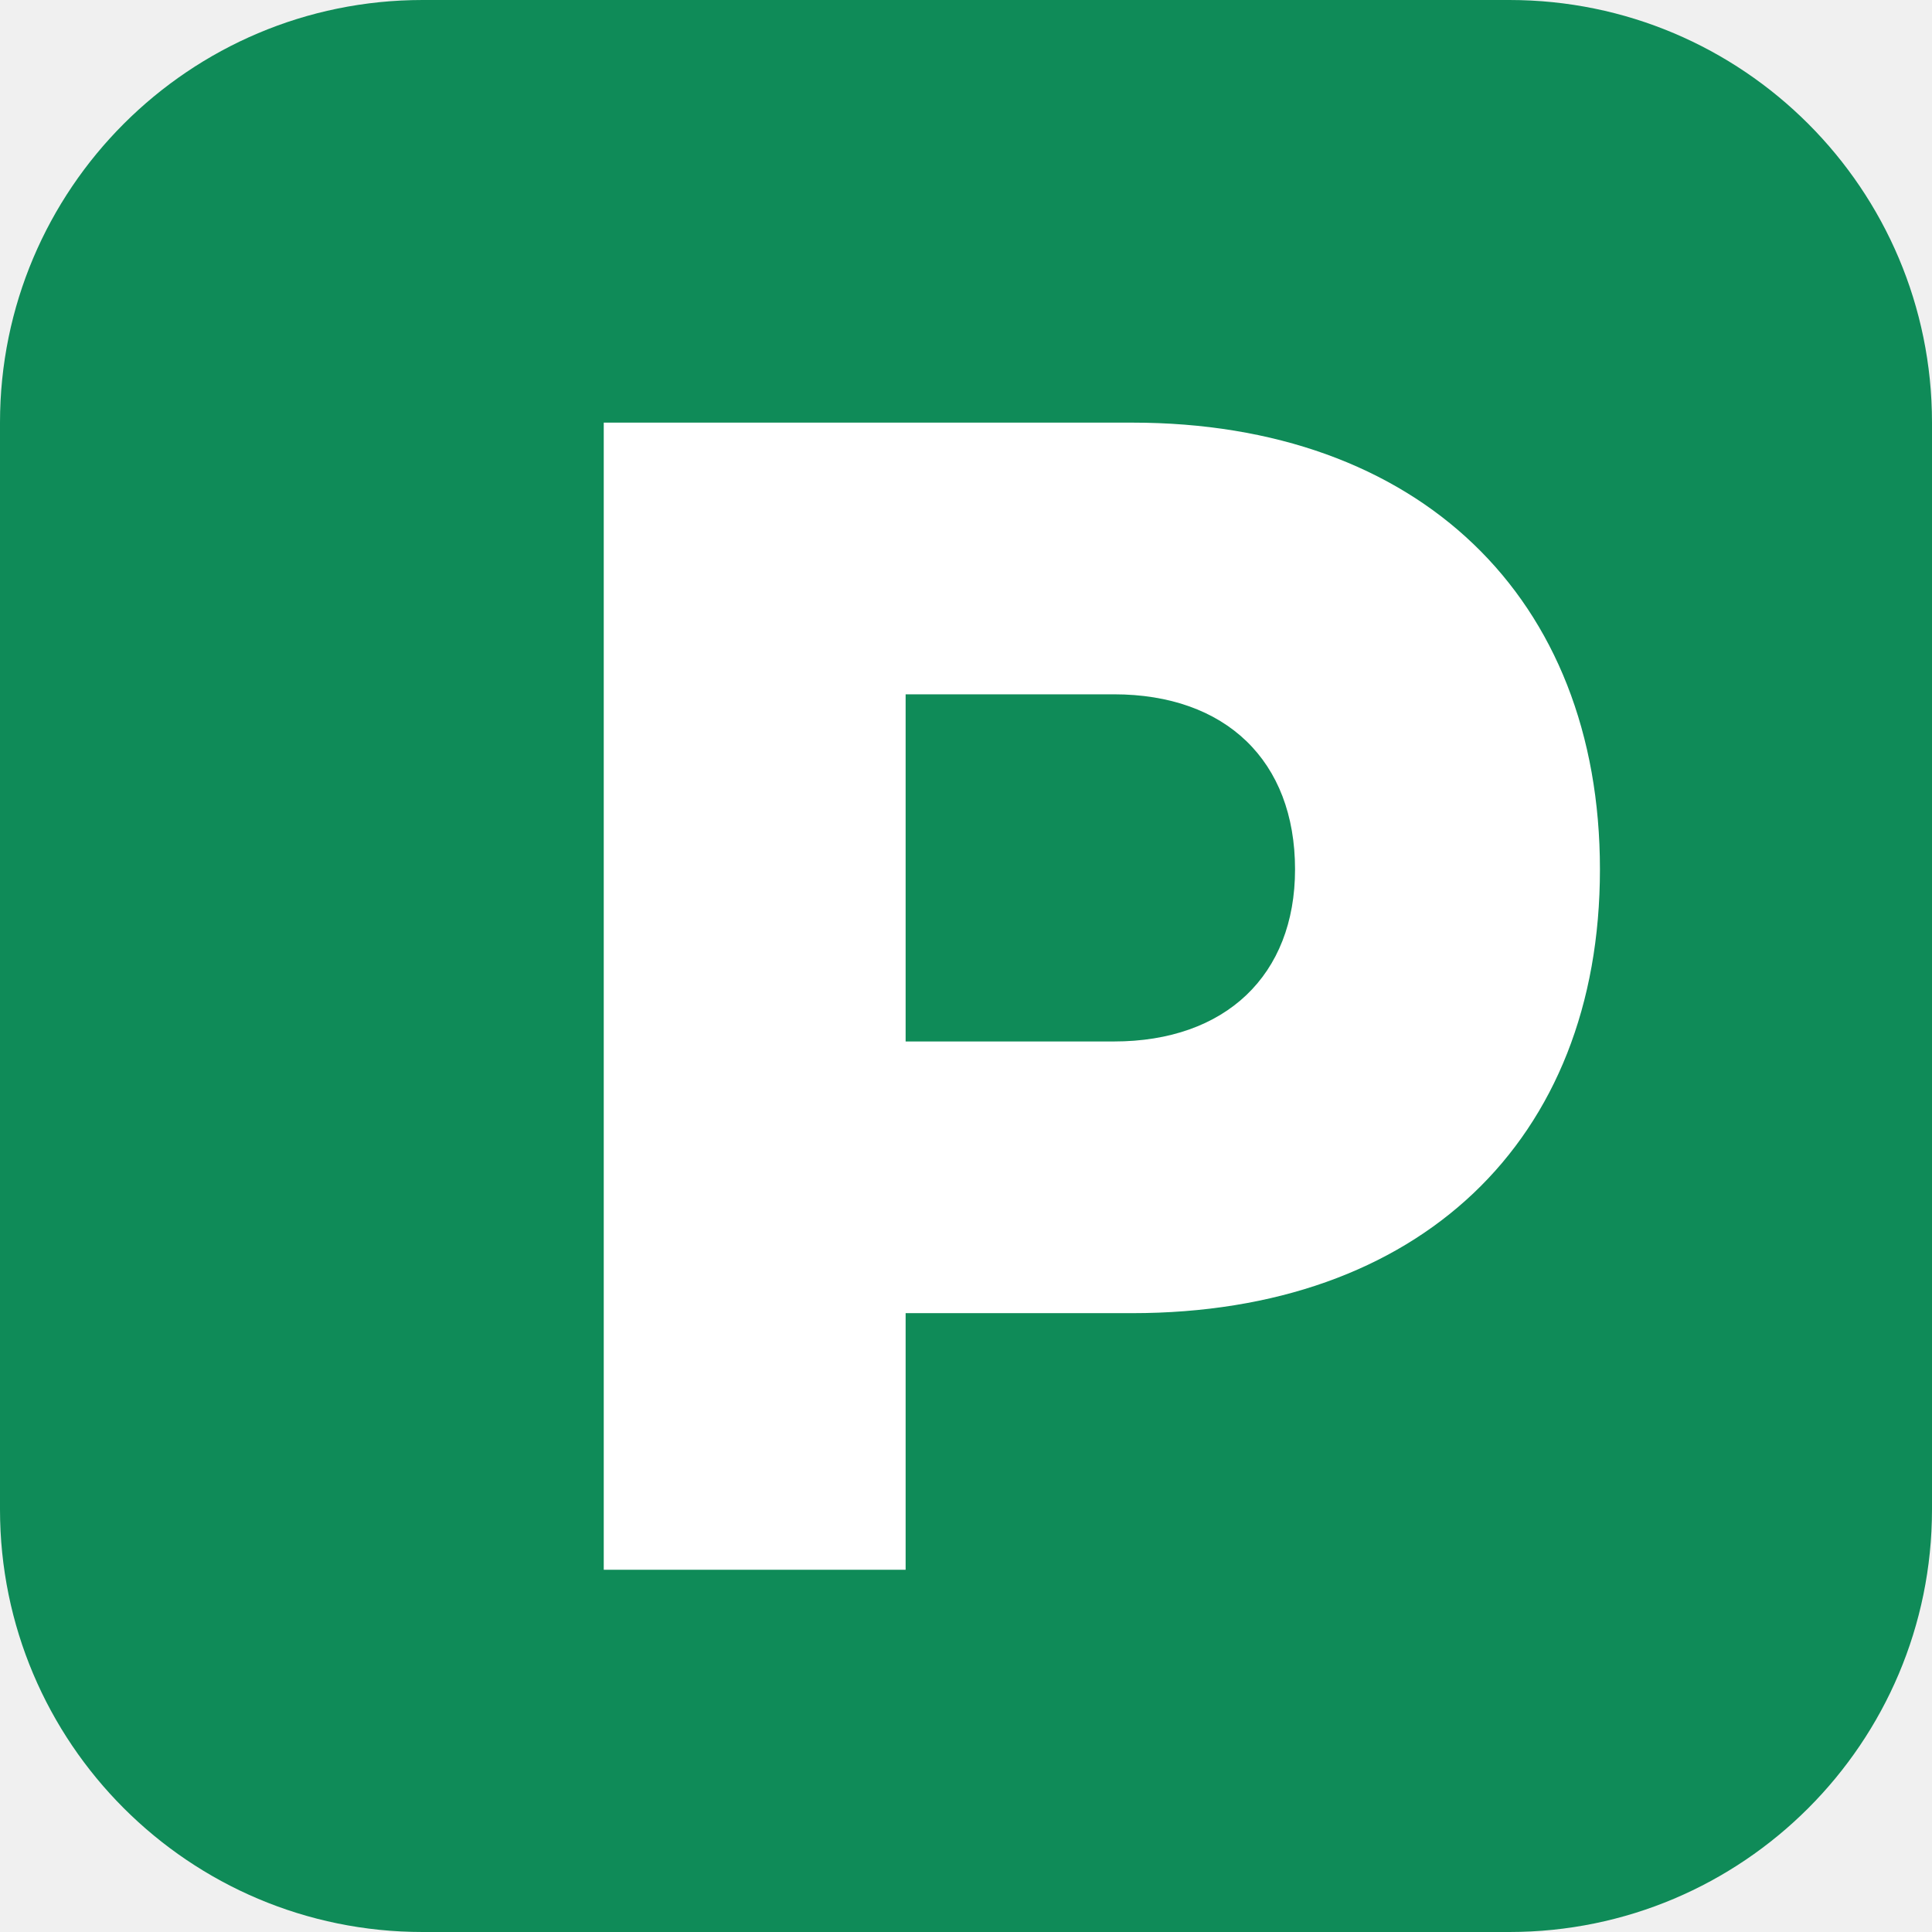
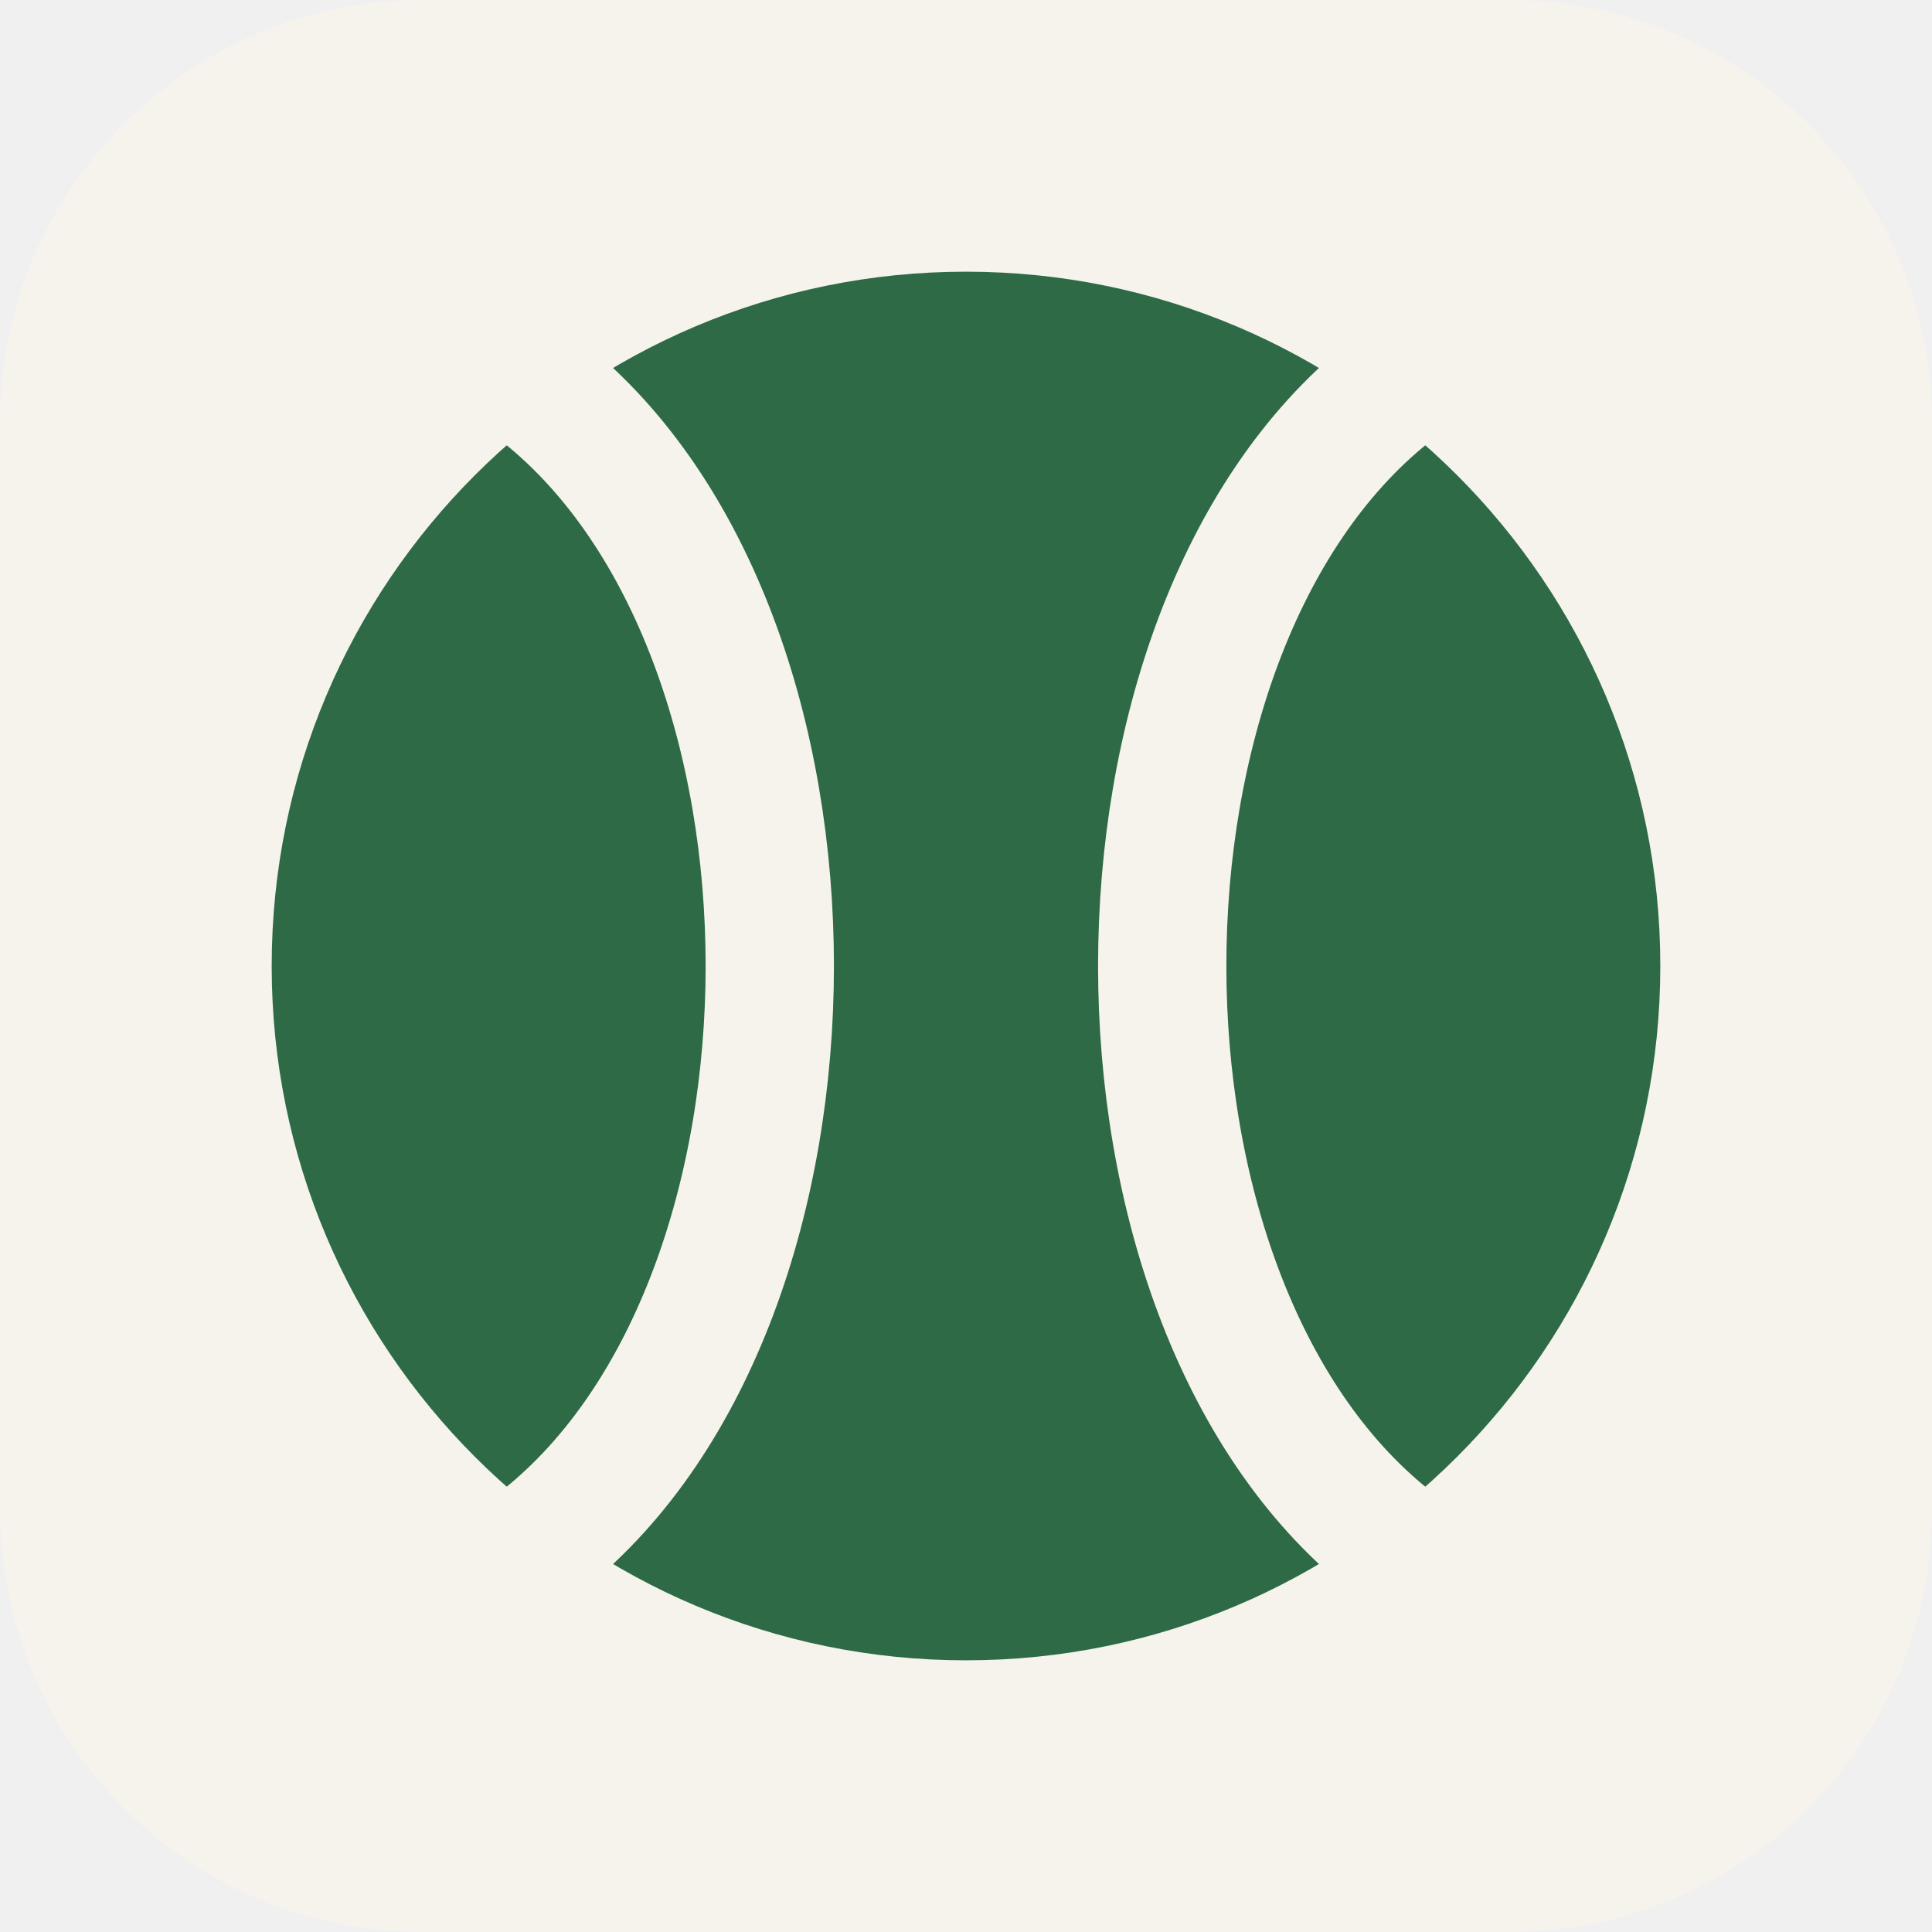
<svg xmlns="http://www.w3.org/2000/svg" viewBox="0 0 64 64" role="img" aria-label="Padelo">
-   <rect width="64" height="64" rx="14" fill="#0f8b58" />
-   <path fill="#fff" d="M20 14h17.5C47 14 53 19.8 53 28.8S47 43.5 37.5 43.5H30v8.5H20V14Zm10 9v11.5h6.9c3.7 0 6-2.2 6-5.7 0-3.6-2.3-5.8-6-5.8H30Z" />
+   <rect width="64" height="64" rx="14" fill="#f6f3ec" />
+   <circle cx="32" cy="32" r="23" fill="#2d6a45" />
+   <path d="M18 13 C28 21 28 43 18 51" fill="none" stroke="#f6f3ec" stroke-linecap="round" stroke-width="4.25" />
+   <path d="M46 13 C36 21 36 43 46 51" fill="none" stroke="#f6f3ec" stroke-linecap="round" stroke-width="4.25" />
</svg>
